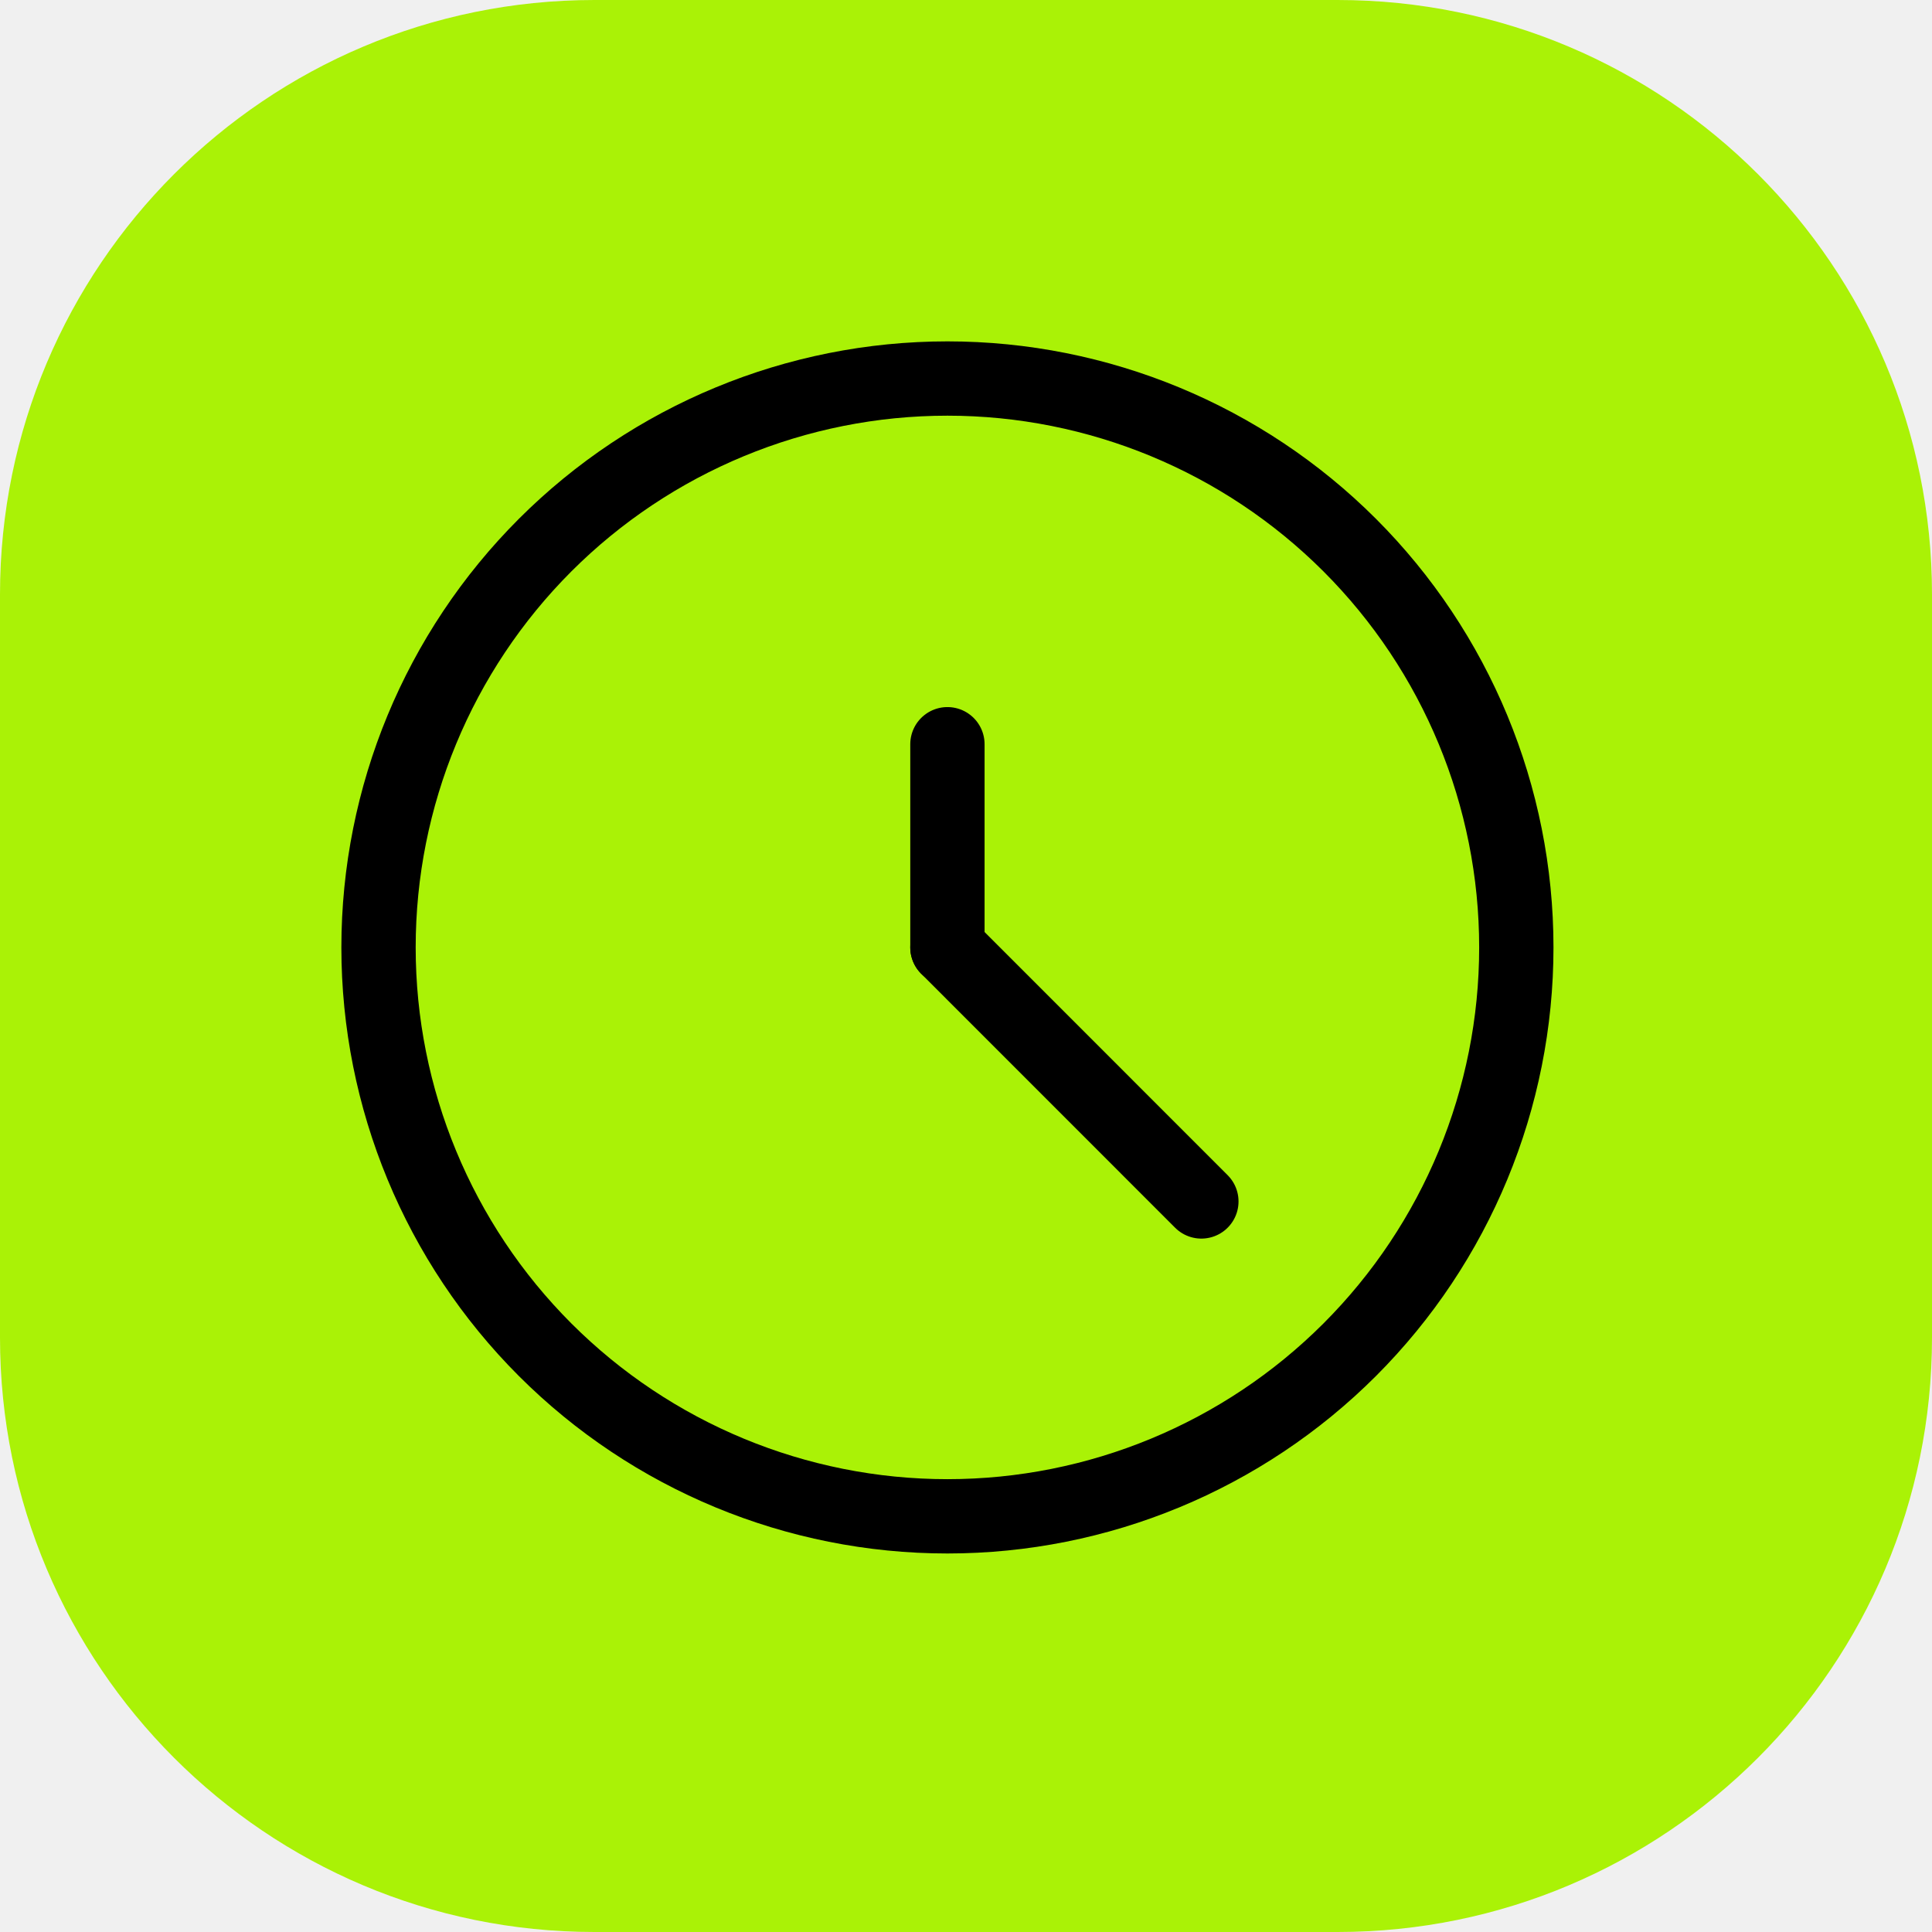
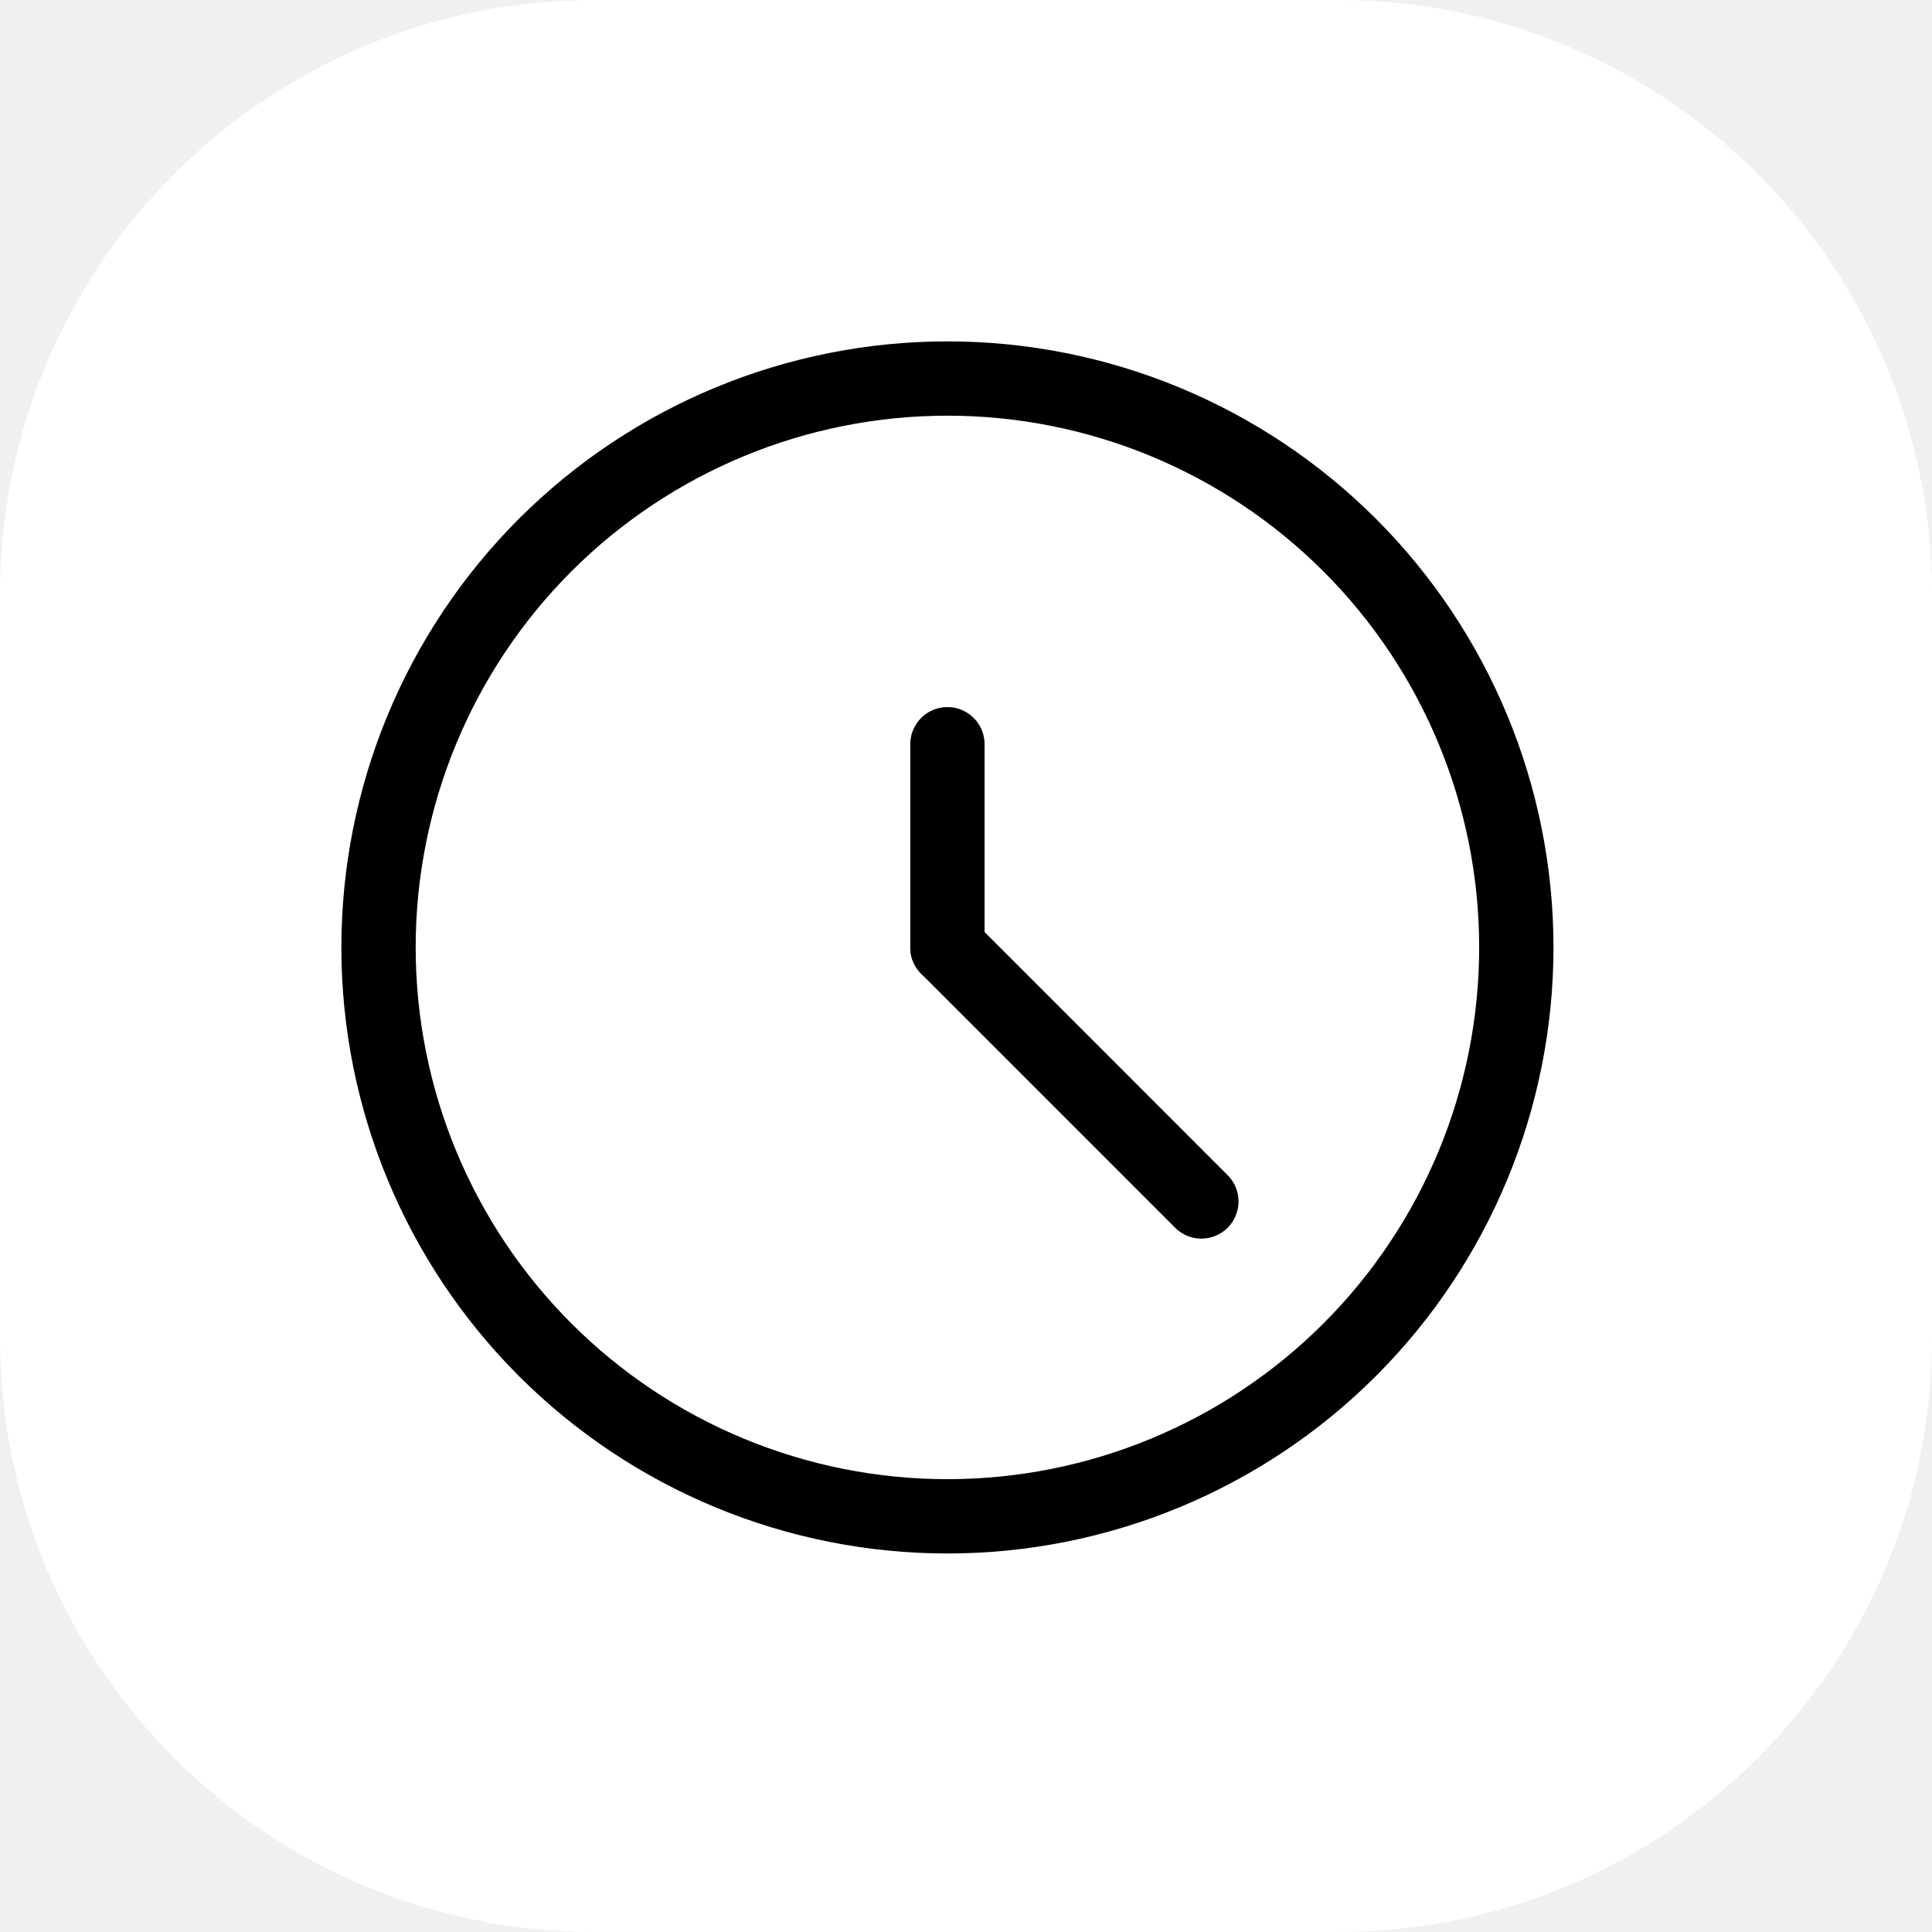
<svg xmlns="http://www.w3.org/2000/svg" width="52" height="52" viewBox="0 0 52 52" fill="none">
-   <rect width="52" height="52" rx="16" fill="#AAF206" />
+   <rect width="52" height="52" rx="16" fill="white" />
  <path d="M10.188 25.5C10.188 29.561 11.801 33.456 14.672 36.328C17.544 39.199 21.439 40.812 25.5 40.812C29.561 40.812 33.456 39.199 36.328 36.328C39.199 33.456 40.812 29.561 40.812 25.5C40.812 21.439 39.199 17.544 36.328 14.672C33.456 11.801 29.561 10.188 25.5 10.188C21.439 10.188 17.544 11.801 14.672 14.672C11.801 17.544 10.188 21.439 10.188 25.5Z" stroke="black" stroke-width="2" stroke-linecap="round" stroke-linejoin="round" />
  <path d="M25.5 25.5V20.031" stroke="black" stroke-width="2" stroke-linecap="round" stroke-linejoin="round" />
  <path d="M25.5 25.5L32.335 32.337" stroke="black" stroke-width="2" stroke-linecap="round" stroke-linejoin="round" />
</svg>
